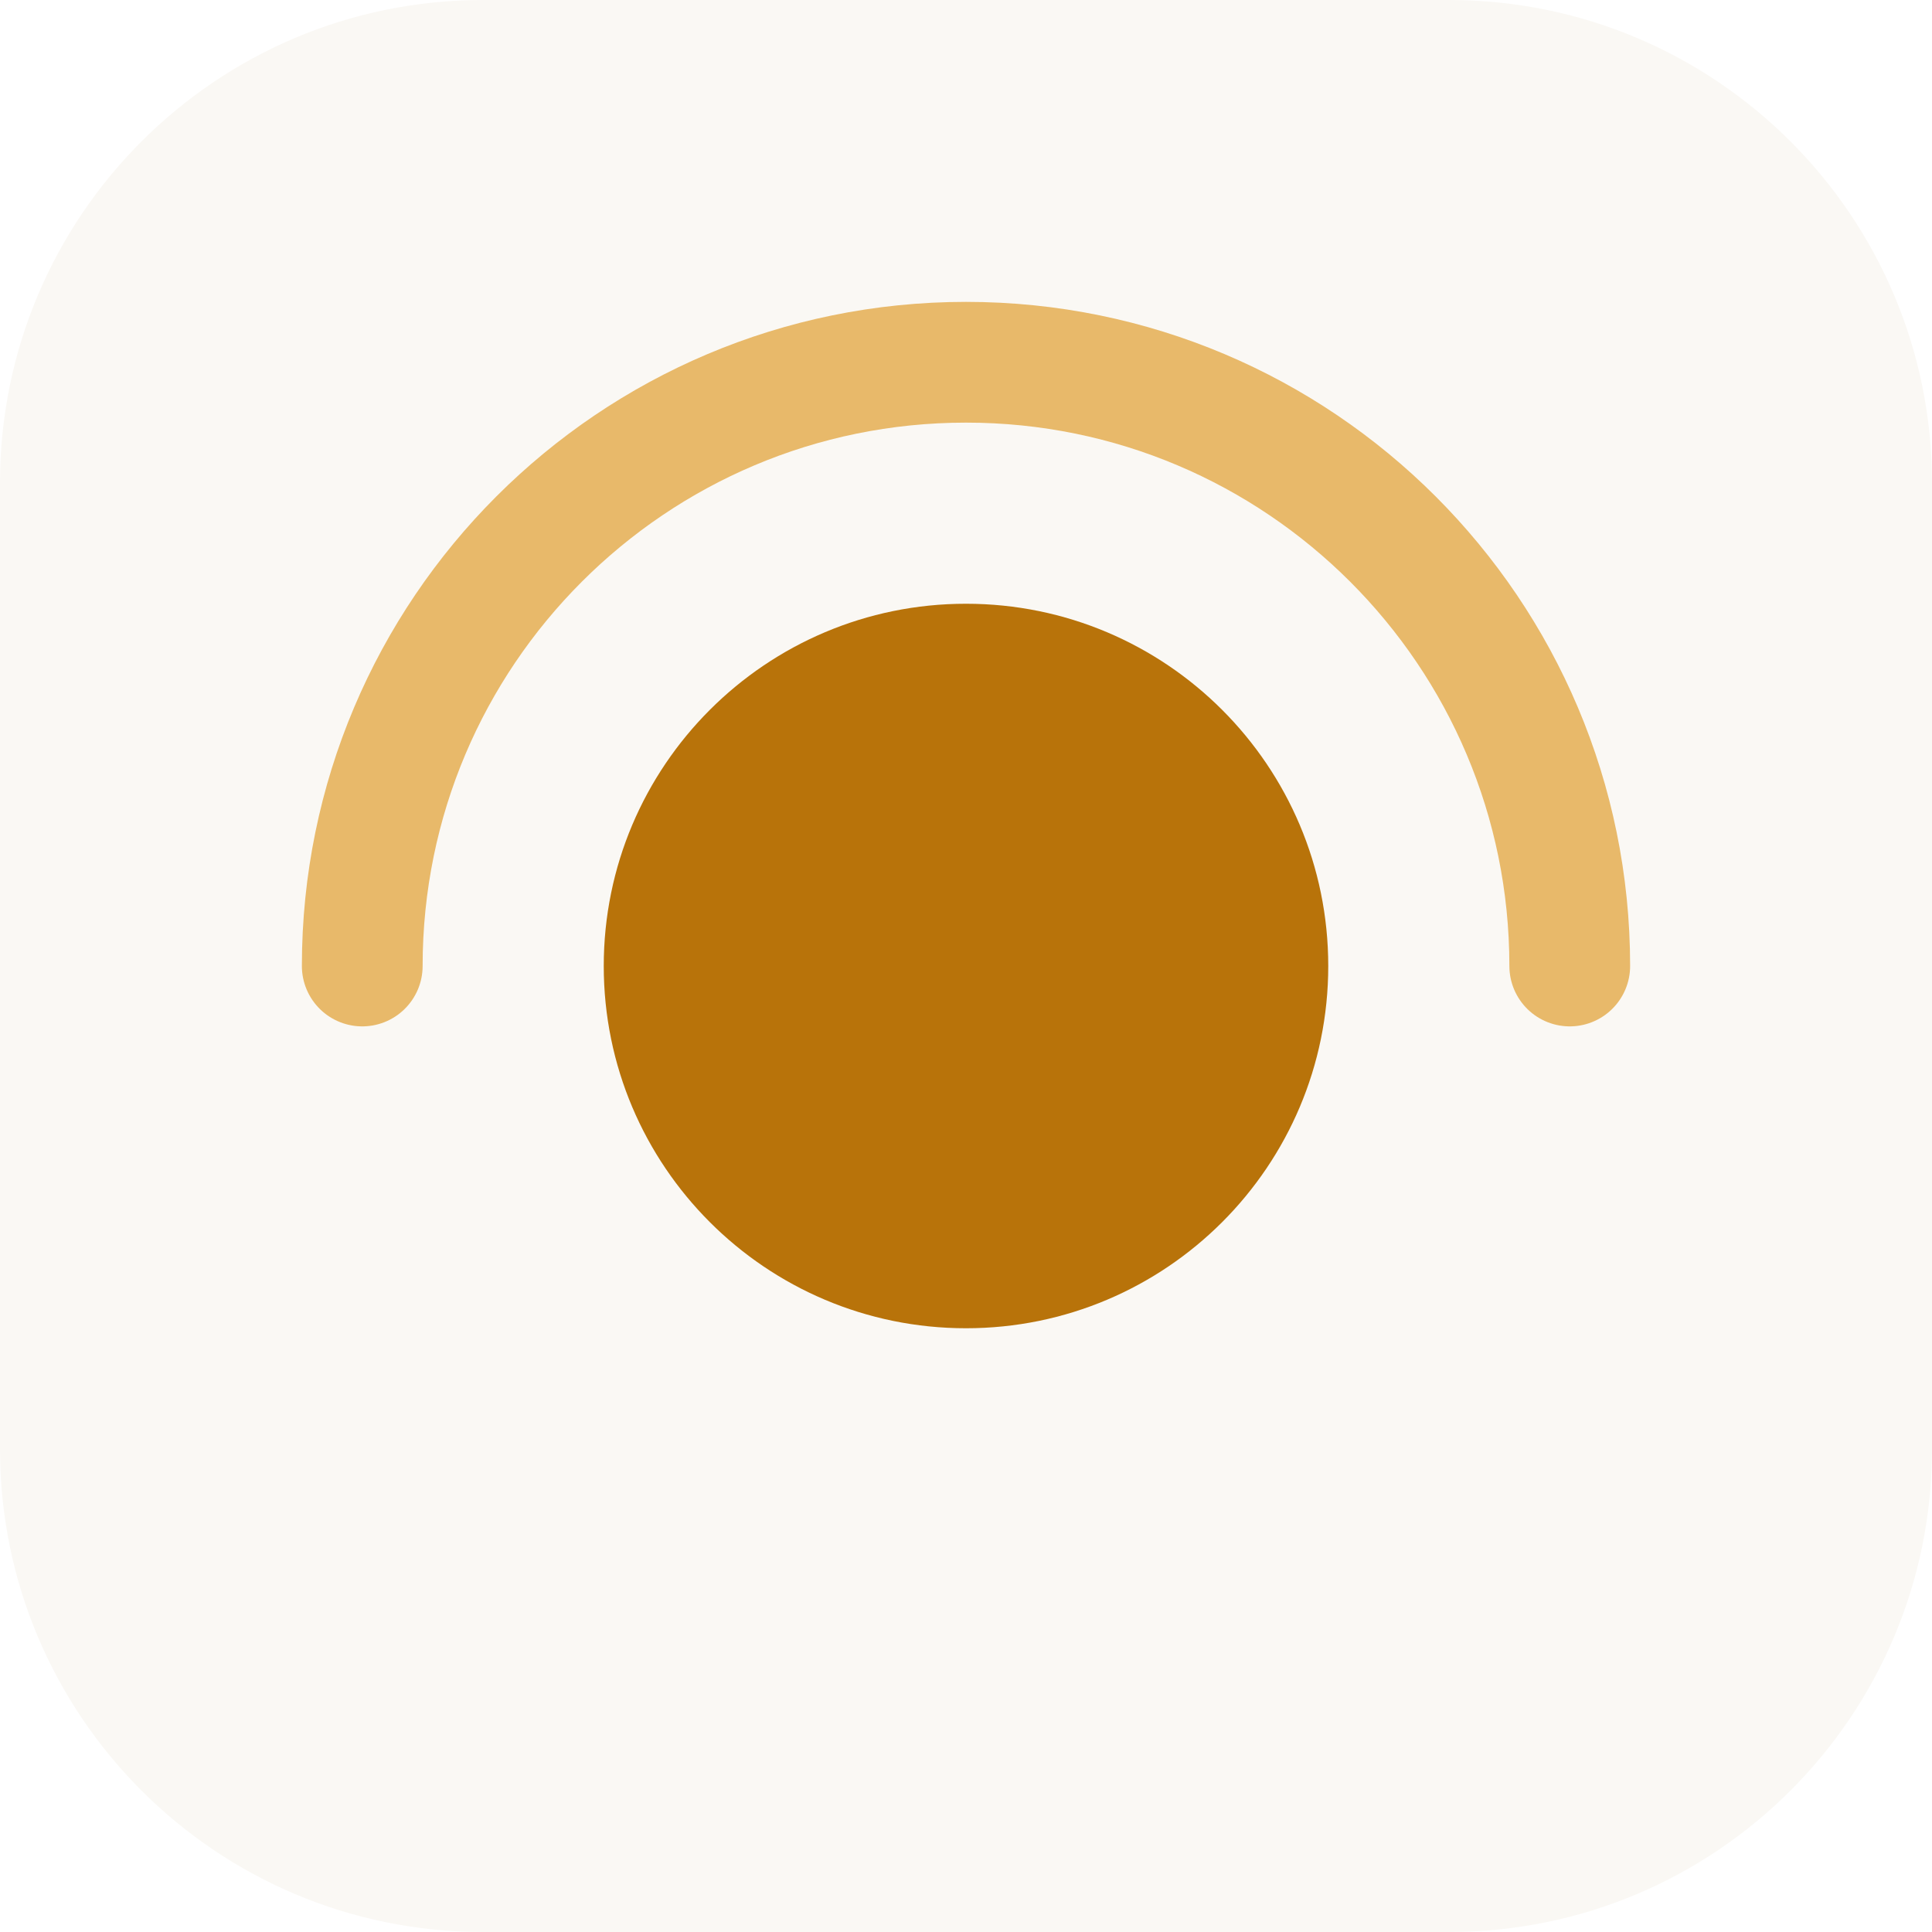
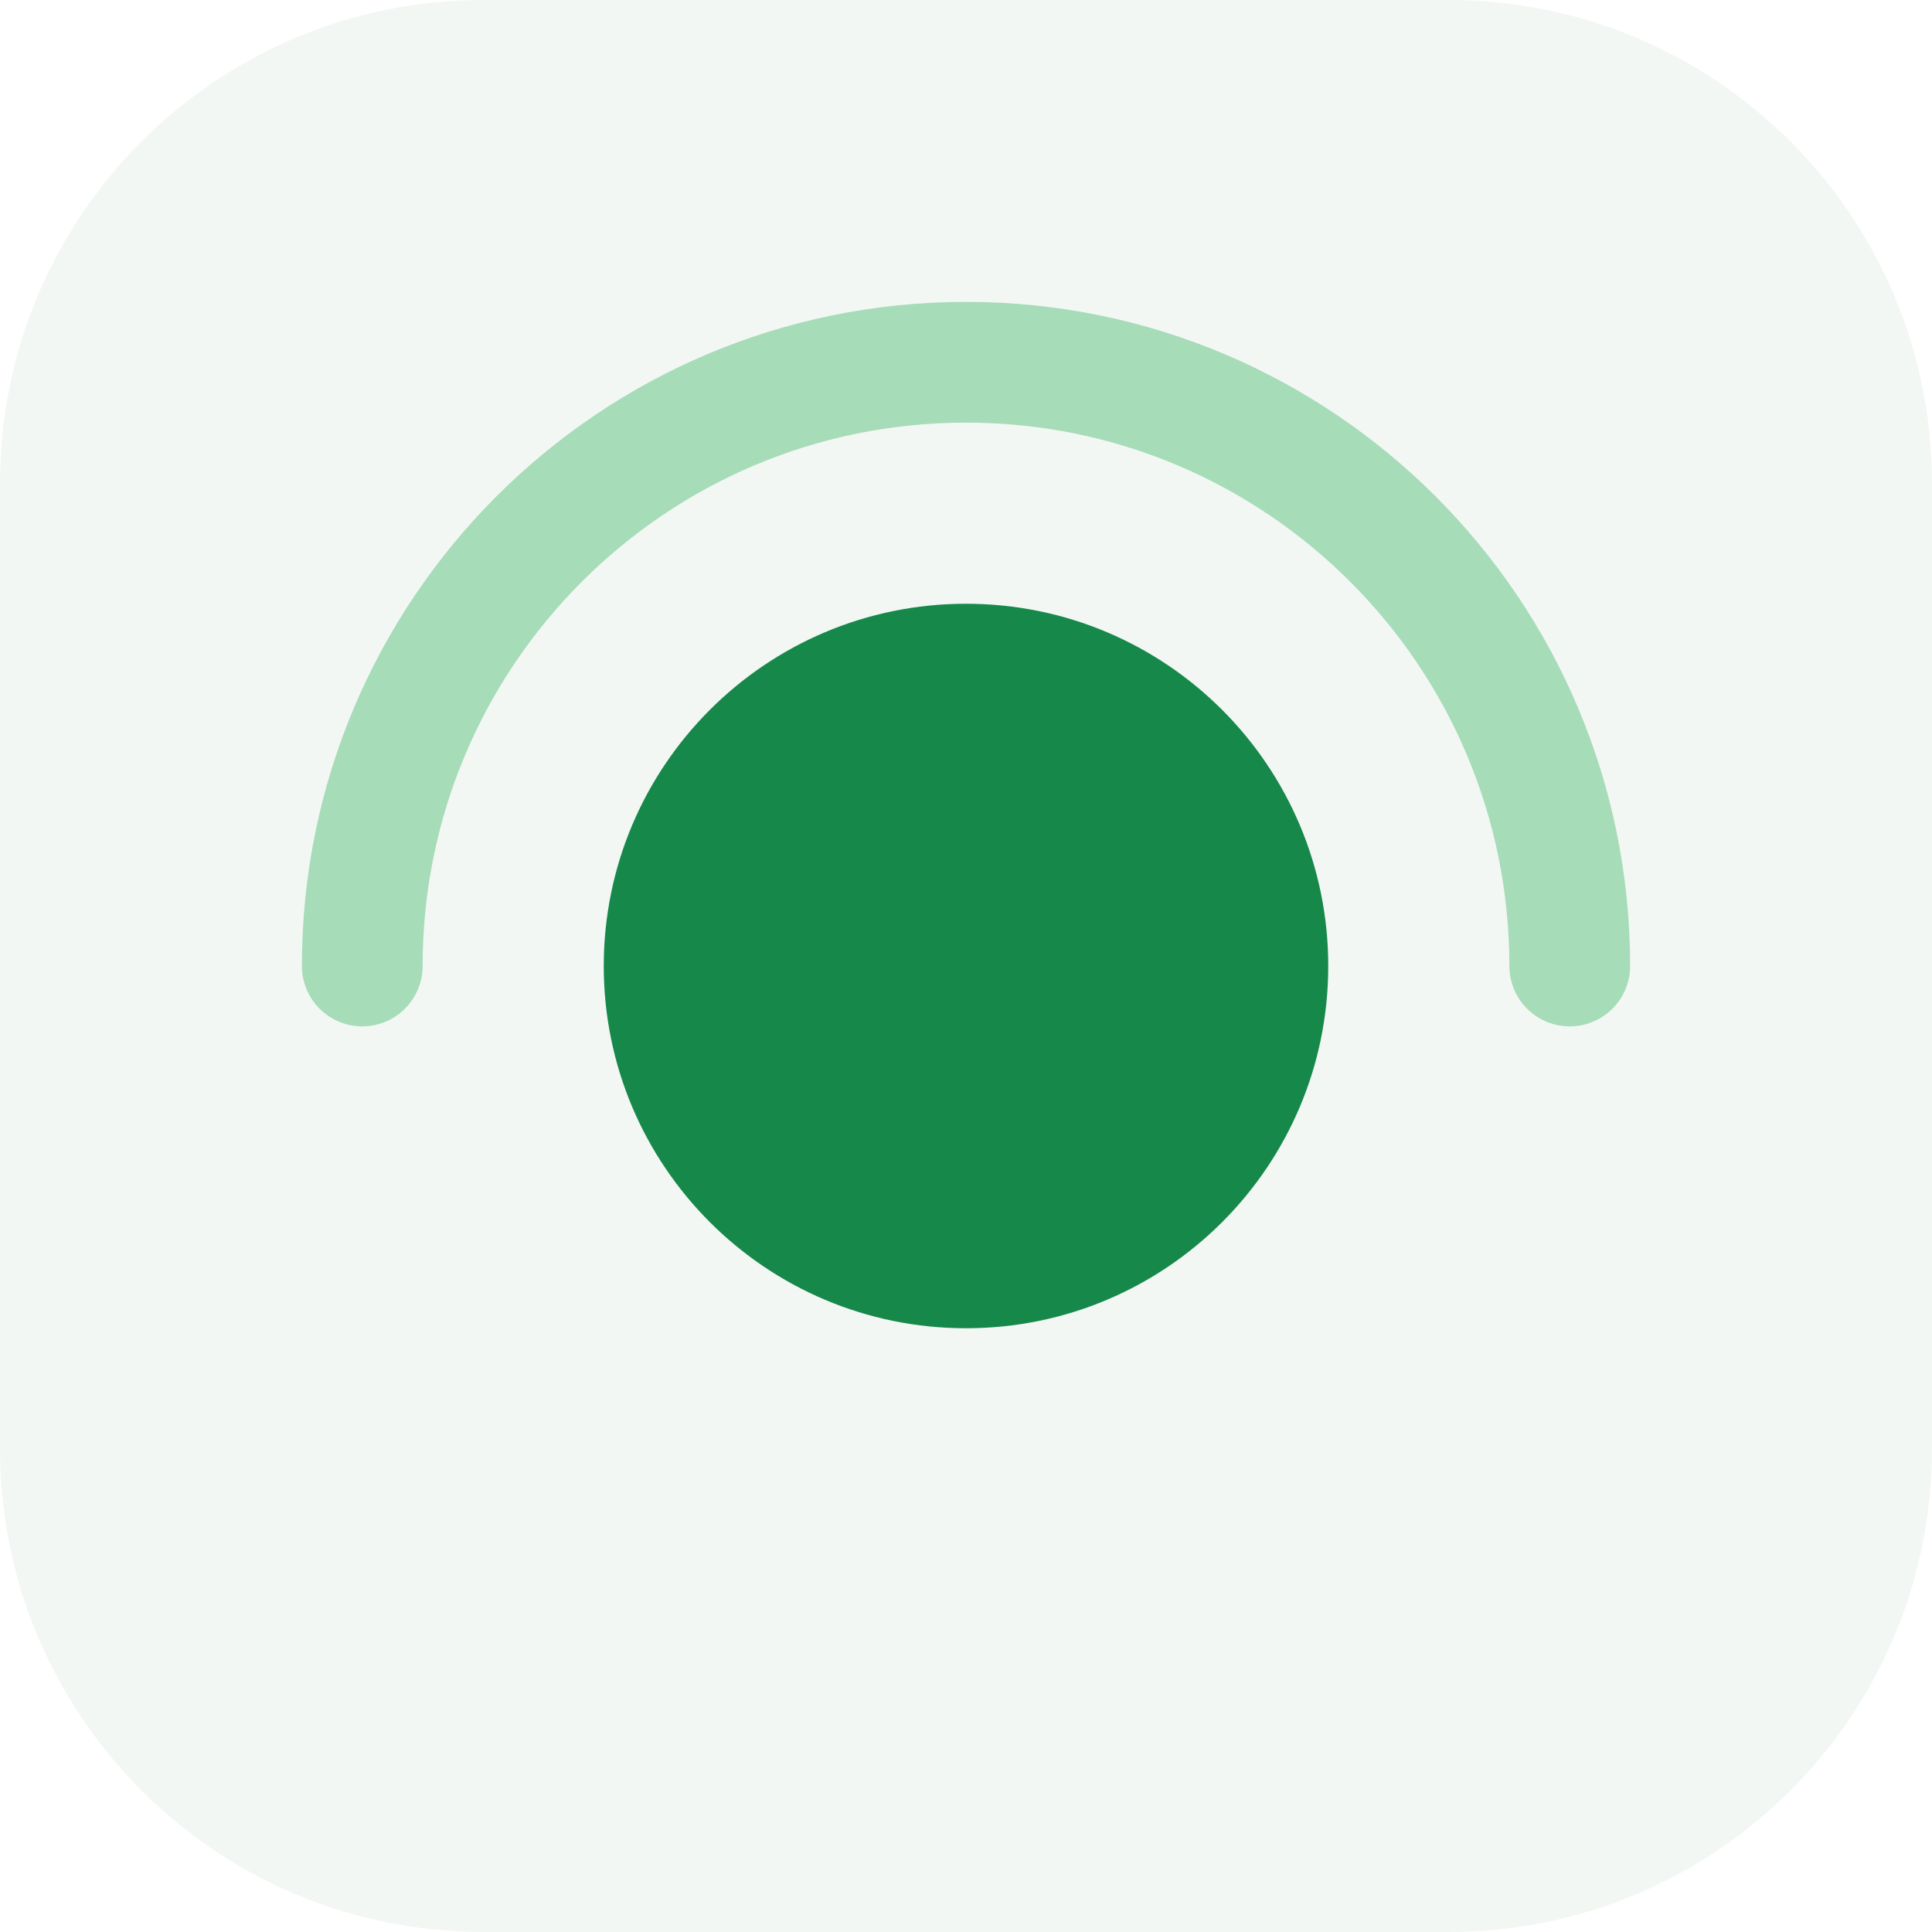
<svg xmlns="http://www.w3.org/2000/svg" viewBox="0 0 32 32">
-   <rect width="32" height="32" rx="8" fill="#faf8f4" />
-   <circle cx="16" cy="16" r="6" fill="#b8730a" />
-   <path d="M6 16a10 10 0 0 1 20 0" stroke="#e8b96a" stroke-width="2" fill="none" stroke-linecap="round" />
+   <rect width="32" height="32" rx="8" fill="#f3f7f4" />
+   <circle cx="16" cy="16" r="6" fill="#16884a" />
+   <path d="M6 16a10 10 0 0 1 20 0" stroke="#a6dcb8" stroke-width="2" fill="none" stroke-linecap="round" />
</svg>
